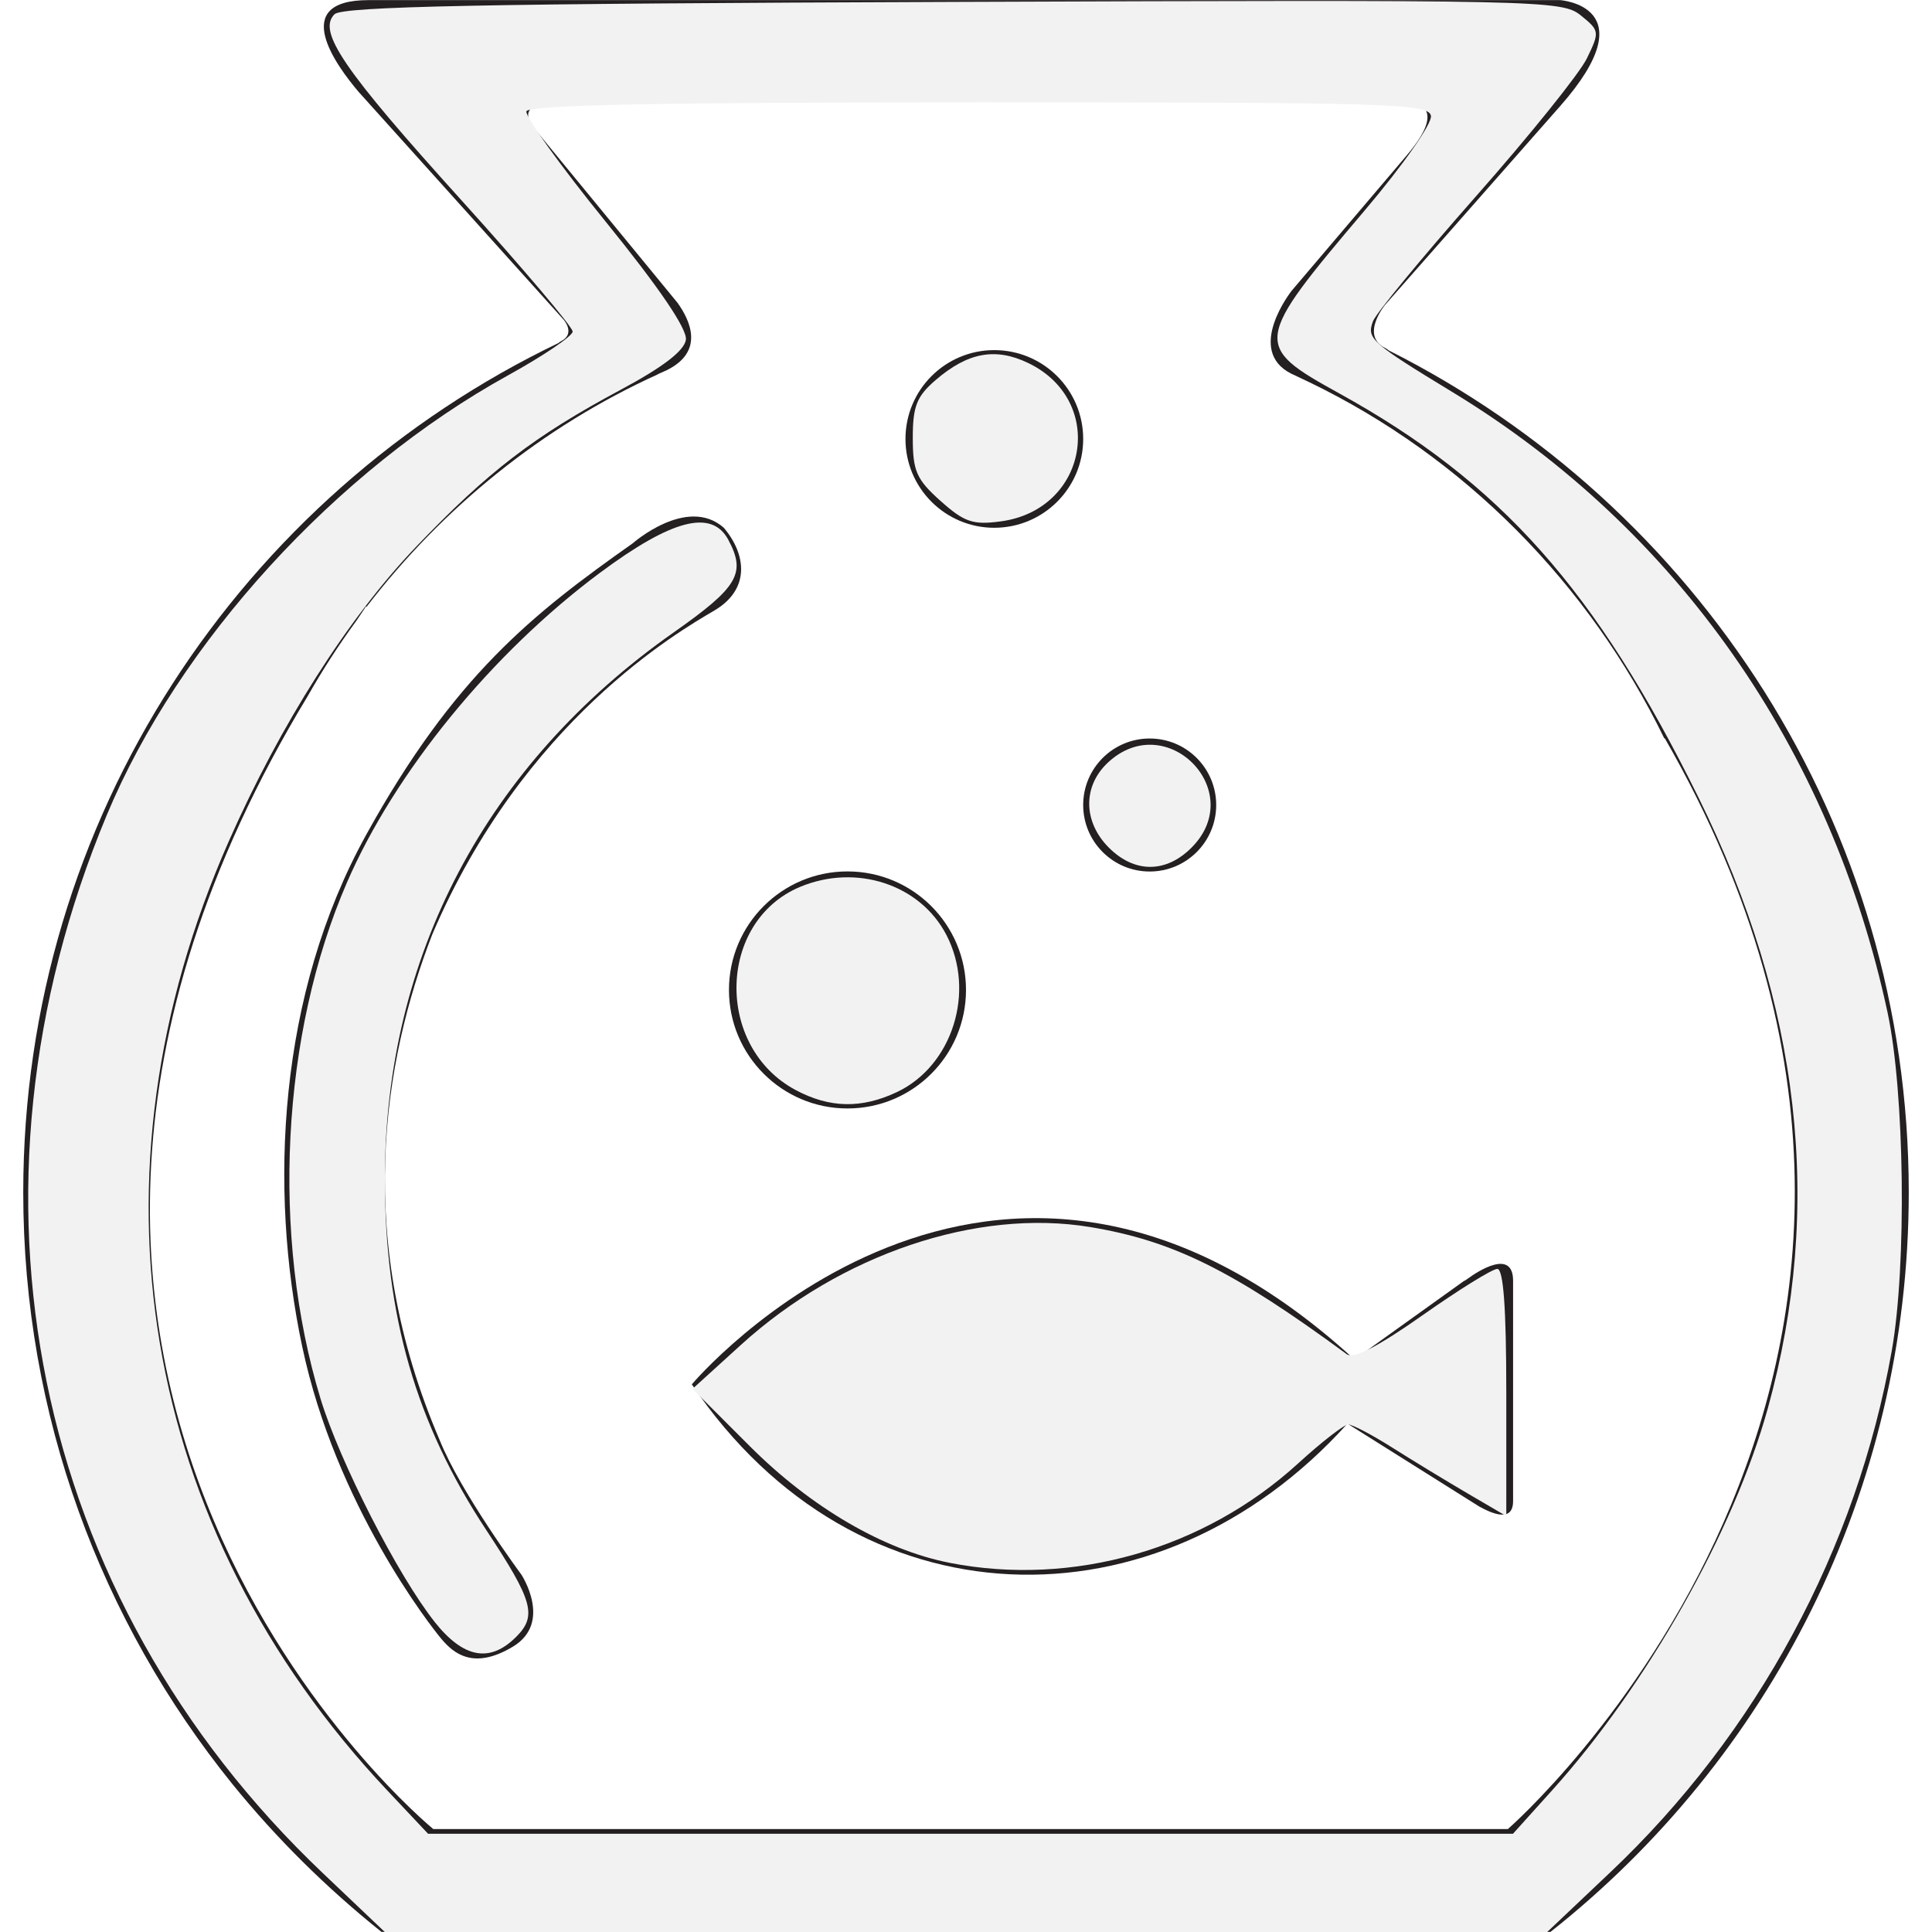
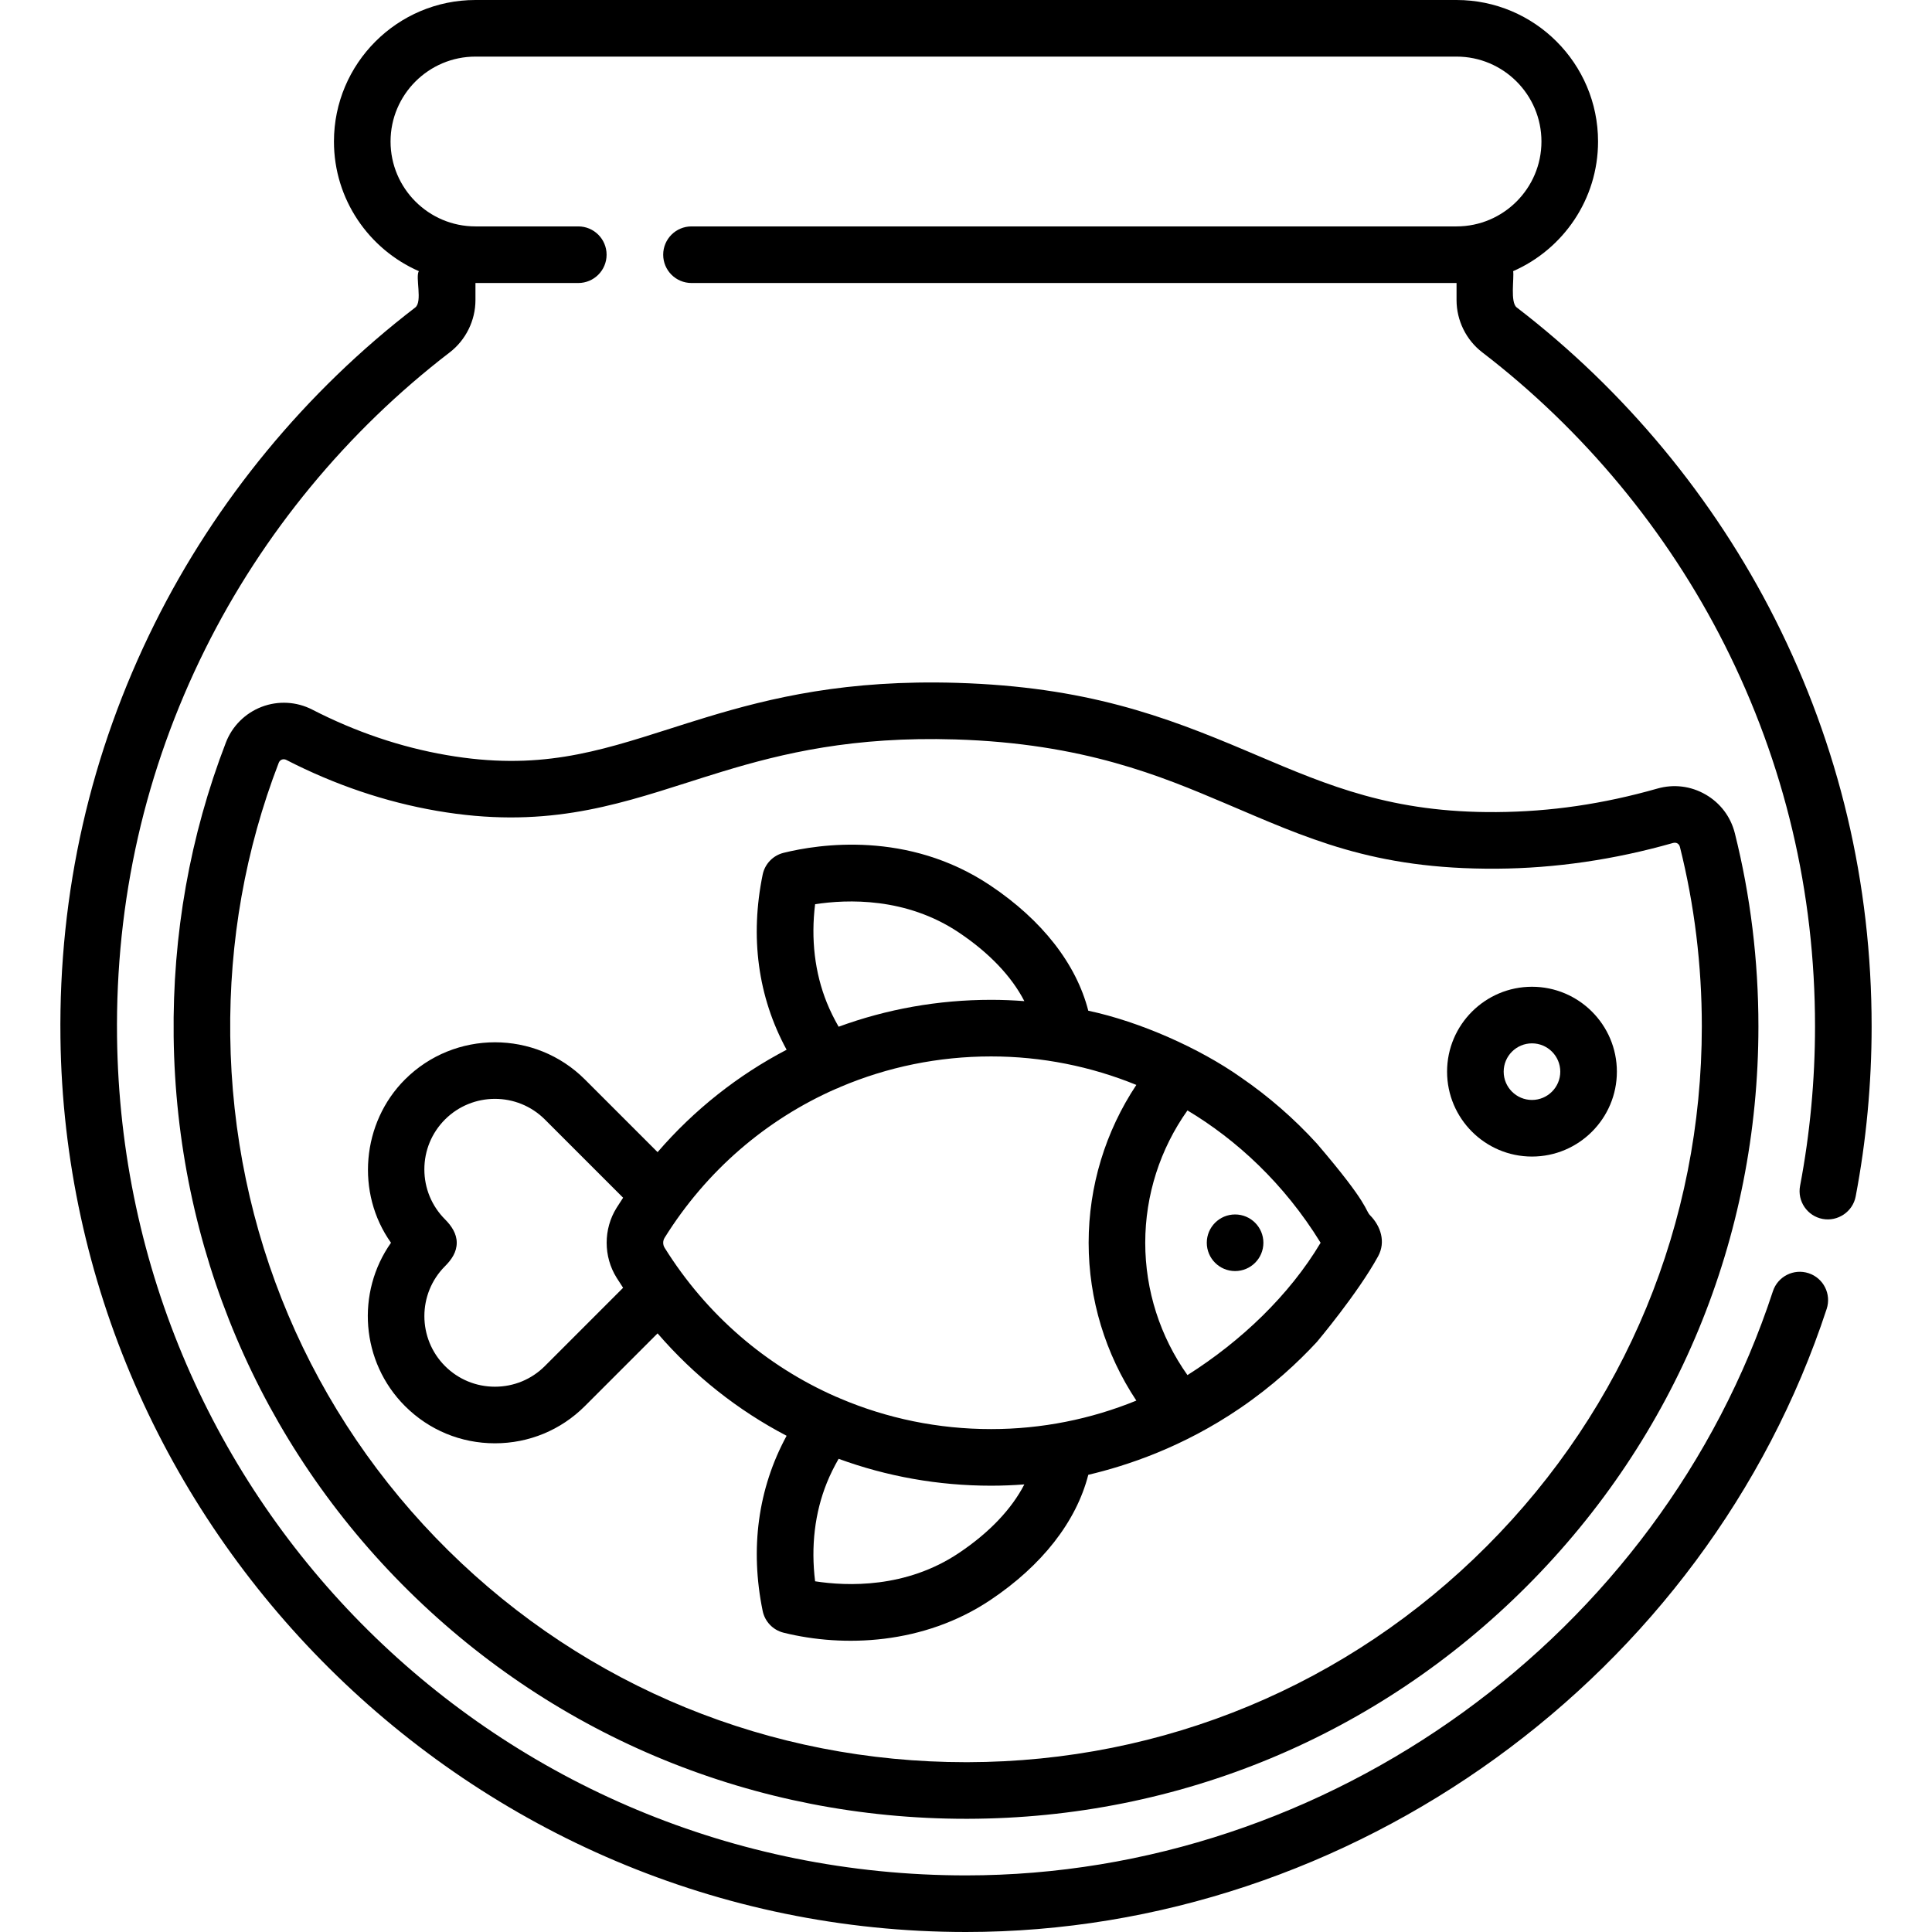
- <svg xmlns="http://www.w3.org/2000/svg" enable-background="new 0 0 64 64" height="64px" id="Layer_1" version="1.1" viewBox="0 0 64 64" width="64px" xml:space="preserve">
-   <defs id="defs21" />
-   <g id="g16">
-     <g id="g4">
-       <path d="M50.123,42.428v7.295c0,0.729-0.707,0.41-1.12,0.183l-4.367-2.745c-6.289,6.972-16.276,6.767-21.718-1.303    c0,0,9.945-11.818,21.949-0.824l3.635-2.605c0,0,0.022,0,0.046-0.022l0.068-0.046C48.957,42.109,50.123,41.354,50.123,42.428z" fill="#241F20" id="path2" />
-     </g>
-     <circle cx="28.074" cy="32.793" fill="#241F20" r="3.926" id="circle6" />
-     <circle cx="38.085" cy="26.667" fill="#241F20" r="2.203" id="circle8" />
-     <path d="M35.882,14.542c0,1.624-1.319,2.941-2.947,2.941c-1.622,0-2.94-1.317-2.94-2.941   c0-1.628,1.319-2.944,2.94-2.944C34.562,11.598,35.882,12.914,35.882,14.542z" fill="#241F20" id="path10" />
-     <path d="M20.954,18.002c0,0,1.804-1.593,3.022-0.52c0.762,0.902,0.867,2.047-0.312,2.742   c-1.182,0.695-6.324,3.647-9.346,10.733c-1.631,4.205-2.602,10.109,0.244,16.742c0.694,1.739,2.709,4.462,2.709,4.462   s1.045,1.586-0.277,2.384s-1.98,0.205-2.364-0.244c-0.381-0.453-3.507-4.445-4.618-9.691c-1.114-5.243-0.801-11.673,2.117-16.954   C15.046,22.377,17.651,20.333,20.954,18.002z" fill="#241F20" id="path12" />
-     <path d="M46,11.606c-0.02-0.021-0.046-0.043-0.127-0.084c-0.811-0.418,0-1.41,0-1.41v-0.001l5.812-6.599   C54.601,0.2,51.68,0.004,51.68,0.004H12.203c-2.661,0-1.055,2.182-0.316,3.048l0.316,0.35v0.001l6.468,7.187   c0.003,0.003,0.414,0.47-0.098,0.719c-0.033,0.017-0.046,0.034-0.068,0.052C8.016,16.395,0.77,27.1,0.77,39.497   c0,7.419,2.589,14.225,6.92,19.592c1.458,1.801,3.126,3.452,4.946,4.907h38.727C58.59,58.284,63.23,49.427,63.23,39.497   C63.23,27.3,56.209,16.737,46,11.606z M49.95,60.59h-3.084h-0.537H14.353c0,0-17.986-14.703-4.165-37.522   c0.495-0.873,1.036-1.709,1.625-2.514c0.111-0.16,0.205-0.312,0.316-0.472c0.006,0.007,0.01,0.013,0.013,0.021   c2.53-3.292,5.826-5.968,9.652-7.704l-0.003-0.003c0.095-0.045,0.192-0.088,0.29-0.13c0,0,0-0.001,0.003-0.002   c1.26-0.619,0.781-1.647,0.361-2.231l-0.361-0.441v0l-4.371-5.322c-0.667-0.816,0.388-0.886,0.704-0.89h28.198   c0,0,1.512-0.034,0,1.748v0.001L42.789,9.63v0c0,0-1.566,1.979,0,2.756h0.003l0.573,0.271c5.139,2.481,9.265,6.666,11.763,11.795   c0.01,0.005,0.017,0.006,0.026,0.013C67.266,45.551,49.95,60.59,49.95,60.59z" fill="#241F20" id="path14" />
+ <svg xmlns="http://www.w3.org/2000/svg" id="Capa_1" enable-background="new 0 0 512 512" height="512" viewBox="0 0 512 512" width="512">
+   <g>
+     <circle cx="327.312" cy="329.345" r="7.5" />
+     <path d="m363.117 322.099c-1.458-1.488-.031-2.563-14.123-19.031-6.034-6.619-12.814-12.523-20.237-17.611-10.827-7.637-26.637-14.7-40.35-17.607-3.175-12.382-12.223-24.011-25.974-33.202-21.854-14.636-45.587-10.916-54.777-8.638-2.806.696-4.962 2.941-5.542 5.773-3.376 16.481-1.307 32.342 6.346 46.409-12.894 6.737-24.5 15.897-34.193 27.138l-19.266-19.266c-13.145-13.129-34.529-13.129-47.68.008-11.477 11.465-13.1 30.078-3.701 43.271-9.286 13.146-8.052 31.511 3.706 43.28 6.363 6.363 14.827 9.867 23.834 9.867 9.013 0 17.48-3.504 23.845-9.868l19.259-19.266c9.694 11.242 21.3 20.404 34.195 27.142-7.611 14.016-9.721 29.935-6.345 46.41.58 2.832 2.736 5.077 5.542 5.773 15.91 3.946 37.118 3.167 54.772-8.634 13.756-9.195 22.805-20.824 25.979-33.207 10.228-2.416 24.986-7.273 40.224-17.661 8.599-5.862 15.301-12.089 20.362-17.557 0 0 10.815-12.831 16.208-22.671 2.133-3.893.635-8.076-2.084-10.852zm-199.716 16.5c.563.904 1.144 1.792 1.728 2.677l-20.732 20.741c-3.529 3.53-8.23 5.474-13.236 5.474-5 0-9.697-1.944-13.225-5.471-7.293-7.301-7.294-19.173-.002-26.466 1.725-1.725 3.114-3.727 3.106-6.234-.007-2.4-1.385-4.458-3.102-6.177-3.533-3.54-5.479-8.242-5.479-13.242 0-4.993 1.945-9.692 5.471-13.224 7.298-7.291 19.172-7.29 26.466-.003l20.735 20.735c-.585.886-1.167 1.776-1.731 2.681-3.505 5.622-3.505 12.888.001 18.509zm52.611-98.97c8.478-1.31 24.078-1.891 38.08 7.487 8.089 5.407 14.005 11.656 17.369 18.192-2.919-.22-5.856-.343-8.813-.343-14.057 0-27.69 2.471-40.404 7.128-1.202-2.102-2.256-4.226-3.118-6.359-3.203-7.933-4.259-16.873-3.114-26.105zm38.075 171.95c-13.999 9.374-29.598 8.793-38.075 7.483-1.145-9.232-.089-18.173 3.115-26.11.853-2.118 1.908-4.241 3.117-6.354 12.714 4.657 26.347 7.128 40.404 7.128 2.957 0 5.895-.123 8.813-.343-3.364 6.536-9.282 12.786-17.374 18.196zm47.056-40.406c-12.027 4.911-25.068 7.552-38.496 7.552-14.015 0-27.545-2.825-39.947-8.091-.366-.188-.739-.351-1.122-.475-18.458-8.103-34.336-21.671-45.45-39.497-.499-.801-.499-1.836 0-2.637 11.097-17.799 26.945-31.352 45.368-39.459.446-.137.879-.328 1.302-.553 12.375-5.24 25.871-8.05 39.849-8.05 13.428 0 26.469 2.642 38.496 7.552-8.201 12.339-12.643 26.875-12.643 41.828s4.442 29.491 12.643 41.83zm13.547-6.757c-7.251-10.211-11.19-22.457-11.19-35.071s3.939-24.861 11.19-35.071c12.904 7.727 25.565 19.281 35.285 35.071-8.298 13.917-21.058 26.065-35.285 35.071z" />
+     <path d="m470.412 164.071c-16.187-32.088-39.858-60.647-68.469-82.6-1.764-1.354-.648-7.776-.943-9.612 13.23-5.799 22.5-19.014 22.5-34.359 0-20.678-16.823-37.5-37.5-37.5h-260c-20.678 0-37.5 16.822-37.5 37.5 0 15.346 9.27 28.561 22.5 34.359-.982 1.545 1.028 8.109-.955 9.63-28.987 22.235-52.878 51.227-69.09 83.842-17.02 34.24-25.409 71.142-24.935 109.681 1.597 129.675 108.442 236.988 239.971 236.988 102.24 0 196.151-67.815 228.097-165.126 1.292-3.936-.853-8.173-4.788-9.464-3.939-1.292-8.174.854-9.464 4.789-29.883 91.141-117.768 154.801-213.844 154.801-123.846 0-223.458-98.944-224.974-222.172-.444-36.137 7.418-70.73 23.368-102.82 15.201-30.58 37.604-57.765 64.792-78.621 4.272-3.281 6.822-8.461 6.822-13.857v-4.53h27.253c4.143 0 7.5-3.358 7.5-7.5s-3.357-7.5-7.5-7.5h-27.253c-12.406 0-22.5-10.093-22.5-22.5s10.093-22.5 22.5-22.5h260c12.406 0 22.5 10.093 22.5 22.5s-10.094 22.5-22.5 22.5h-202.748c-4.143 0-7.5 3.358-7.5 7.5s3.357 7.5 7.5 7.5h202.748v4.53c0 5.407 2.556 10.588 6.824 13.85 26.82 20.579 49.019 47.359 64.195 77.446 15.912 31.545 23.981 65.585 23.981 101.174 0 14.207-1.333 28.425-3.961 42.26-.773 4.069 1.899 7.995 5.969 8.768 3.971.754 7.987-1.862 8.768-5.968 2.803-14.756 4.224-29.916 4.224-45.06 0-37.958-8.61-74.27-25.588-107.929z" />
+     <path d="m452.009 210.56c-3.905-2.257-8.443-2.818-12.779-1.584-14.386 4.098-28.331 6.137-42.633 6.235-27.623.2-44.386-6.922-63.759-15.158l-2.513-1.067c-21.824-9.25-42.66-16.99-76.71-18.021-29.157-.877-49.246 3.893-66.618 9.181-3.246.987-6.393 1.991-9.437 2.962-19.562 6.242-35.014 11.171-59.237 6.993-12.128-2.091-24.104-6.148-35.594-12.056-4.134-2.125-9.002-2.394-13.363-.733-4.362 1.662-7.824 5.106-9.499 9.45-9.518 24.69-14.177 50.896-13.848 77.893.684 55.785 22.795 107.968 62.261 146.935 39.466 38.955 91.927 60.41 147.72 60.41h.456c56-.124 108.626-22.023 148.183-61.662 39.569-39.642 61.361-92.322 61.361-148.338 0-17.415-2.103-34.635-6.248-51.183-1.094-4.362-3.843-8.005-7.743-10.257zm-57.988 199.182c-36.731 36.808-85.599 57.143-137.582 57.258h-.439c-51.822 0-100.541-19.919-137.181-56.087-36.638-36.175-57.165-84.632-57.801-136.444-.305-25.081 4.017-49.411 12.846-72.313.339-.879 1.26-1.157 2.007-.772 12.847 6.606 26.272 11.147 39.904 13.499 27.843 4.802 46.545-1.167 66.347-7.484 2.994-.956 6.092-1.944 9.242-2.902 16.151-4.917 34.816-9.361 61.798-8.539 34.011 1.03 54.692 9.796 71.311 16.839 21.772 9.227 39.275 17.64 72.229 17.415 15.457-.106 31.148-2.396 46.639-6.809.896-.255 1.638.172 1.861 1.062 3.846 15.355 5.798 31.348 5.798 47.535 0 52.014-20.236 100.932-56.979 137.742z" />
+     <path d="m405.99 261.5c-12.406 0-22.5 10.093-22.5 22.5s10.094 22.5 22.5 22.5 22.5-10.093 22.5-22.5-10.094-22.5-22.5-22.5zm0 30c-4.136 0-7.5-3.364-7.5-7.5s3.364-7.5 7.5-7.5 7.5 3.364 7.5 7.5-3.365 7.5-7.5 7.5z" />
  </g>
-   <path style="fill:#f2f2f2;stroke-width:0.271" d="M 10.692,62.048 C 1.057,52.896 -1.677,39.503 3.538,26.998 5.921,21.284 11.131,15.577 16.839,12.428 18.01,11.782 18.968,11.132 18.97,10.983 18.972,10.834 17.318,8.881 15.295,6.644 11.366,2.298 10.509,1.043 11.081,0.472 11.341,0.212 15.976,0.119 31.57,0.063 51.087,-0.008 51.744,0.006 52.366,0.51 52.99,1.015 52.996,1.055 52.565,1.939 52.321,2.438 50.667,4.495 48.889,6.508 c -1.778,2.014 -3.311,3.874 -3.407,4.134 -0.213,0.576 -0.073,0.701 2.654,2.36 7.407,4.506 12.512,11.79 14.391,20.534 0.567,2.638 0.639,8.393 0.14,11.209 -1.164,6.574 -4.461,12.679 -9.335,17.288 L 51.253,64 H 32 12.747 Z m 40.71,-2.726 c 3.158,-3.503 6.032,-8.592 7.162,-12.678 1.845,-6.674 1.083,-13.369 -2.302,-20.231 -3.391,-6.874 -6.555,-10.432 -11.899,-13.382 -2.862,-1.58 -2.845,-1.708 0.836,-6.05 1.285,-1.516 2.25,-2.894 2.202,-3.145 -0.079,-0.408 -1.371,-0.446 -14.975,-0.446 -10.534,0 -14.918,0.087 -14.988,0.297 -0.054,0.163 1.129,1.811 2.63,3.661 1.775,2.189 2.702,3.554 2.653,3.906 -0.051,0.364 -0.76,0.908 -2.157,1.656 -2.871,1.538 -4.403,2.714 -6.784,5.206 -2.252,2.357 -4.494,5.883 -6.202,9.754 -4.896,11.096 -2.949,22.735 5.262,31.452 l 1.341,1.424 H 32.15 50.119 Z" id="path3728" />
-   <path style="fill:#f2f2f2;stroke-width:0.271" d="m 31.458,51.77 c -2.18,-0.426 -4.586,-1.829 -6.616,-3.859 l -1.902,-1.902 1.603,-1.457 c 3.305,-3.003 7.812,-4.525 11.567,-3.905 2.742,0.453 4.725,1.435 8.499,4.21 0.229,0.169 1.03,-0.242 2.515,-1.288 1.198,-0.844 2.313,-1.535 2.476,-1.535 0.203,0 0.298,1.302 0.298,4.094 v 4.094 l -1.288,-0.754 c -0.708,-0.415 -1.831,-1.097 -2.494,-1.517 -0.663,-0.42 -1.317,-0.763 -1.454,-0.763 -0.136,0 -0.883,0.58 -1.658,1.288 -3.122,2.851 -7.469,4.092 -11.547,3.295 z" id="path3730" />
-   <path style="fill:#f2f2f2;stroke-width:0.271" d="m 26.359,36.11 c -2.684,-1.431 -2.595,-5.586 0.145,-6.731 1.863,-0.778 3.981,-0.081 4.849,1.596 0.971,1.878 0.2,4.327 -1.636,5.199 -1.174,0.557 -2.231,0.537 -3.358,-0.064 z" id="path3732" />
-   <path style="fill:#f2f2f2;stroke-width:0.271" d="M 14.393,53.72 C 13.178,52.186 11.252,48.42 10.62,46.341 8.973,40.929 9.314,34.257 11.494,29.232 c 1.584,-3.652 4.803,-7.594 8.366,-10.247 2.397,-1.785 3.719,-2.127 4.266,-1.104 0.596,1.113 0.326,1.568 -1.821,3.077 -6.199,4.358 -9.556,10.713 -9.556,18.093 0,4.537 1.031,8.106 3.364,11.641 1.547,2.344 1.683,2.834 0.985,3.532 -0.871,0.871 -1.747,0.708 -2.706,-0.503 z" id="path3734" />
-   <path style="fill:#f2f2f2;stroke-width:0.271" d="m 31.157,16.595 c -0.797,-0.712 -0.92,-0.991 -0.92,-2.088 0,-1.05 0.129,-1.377 0.759,-1.919 1.061,-0.913 1.974,-1.083 3.054,-0.568 2.618,1.248 1.998,4.863 -0.9,5.252 -0.92,0.123 -1.204,0.027 -1.993,-0.678 z" id="path3736" />
-   <path style="fill:#f2f2f2;stroke-width:0.271" d="m 36.733,28.08 c -0.854,-0.854 -0.87,-2.031 -0.038,-2.813 1.937,-1.82 4.653,0.934 2.775,2.813 -0.848,0.848 -1.888,0.848 -2.737,0 z" id="path3738" />
</svg>
